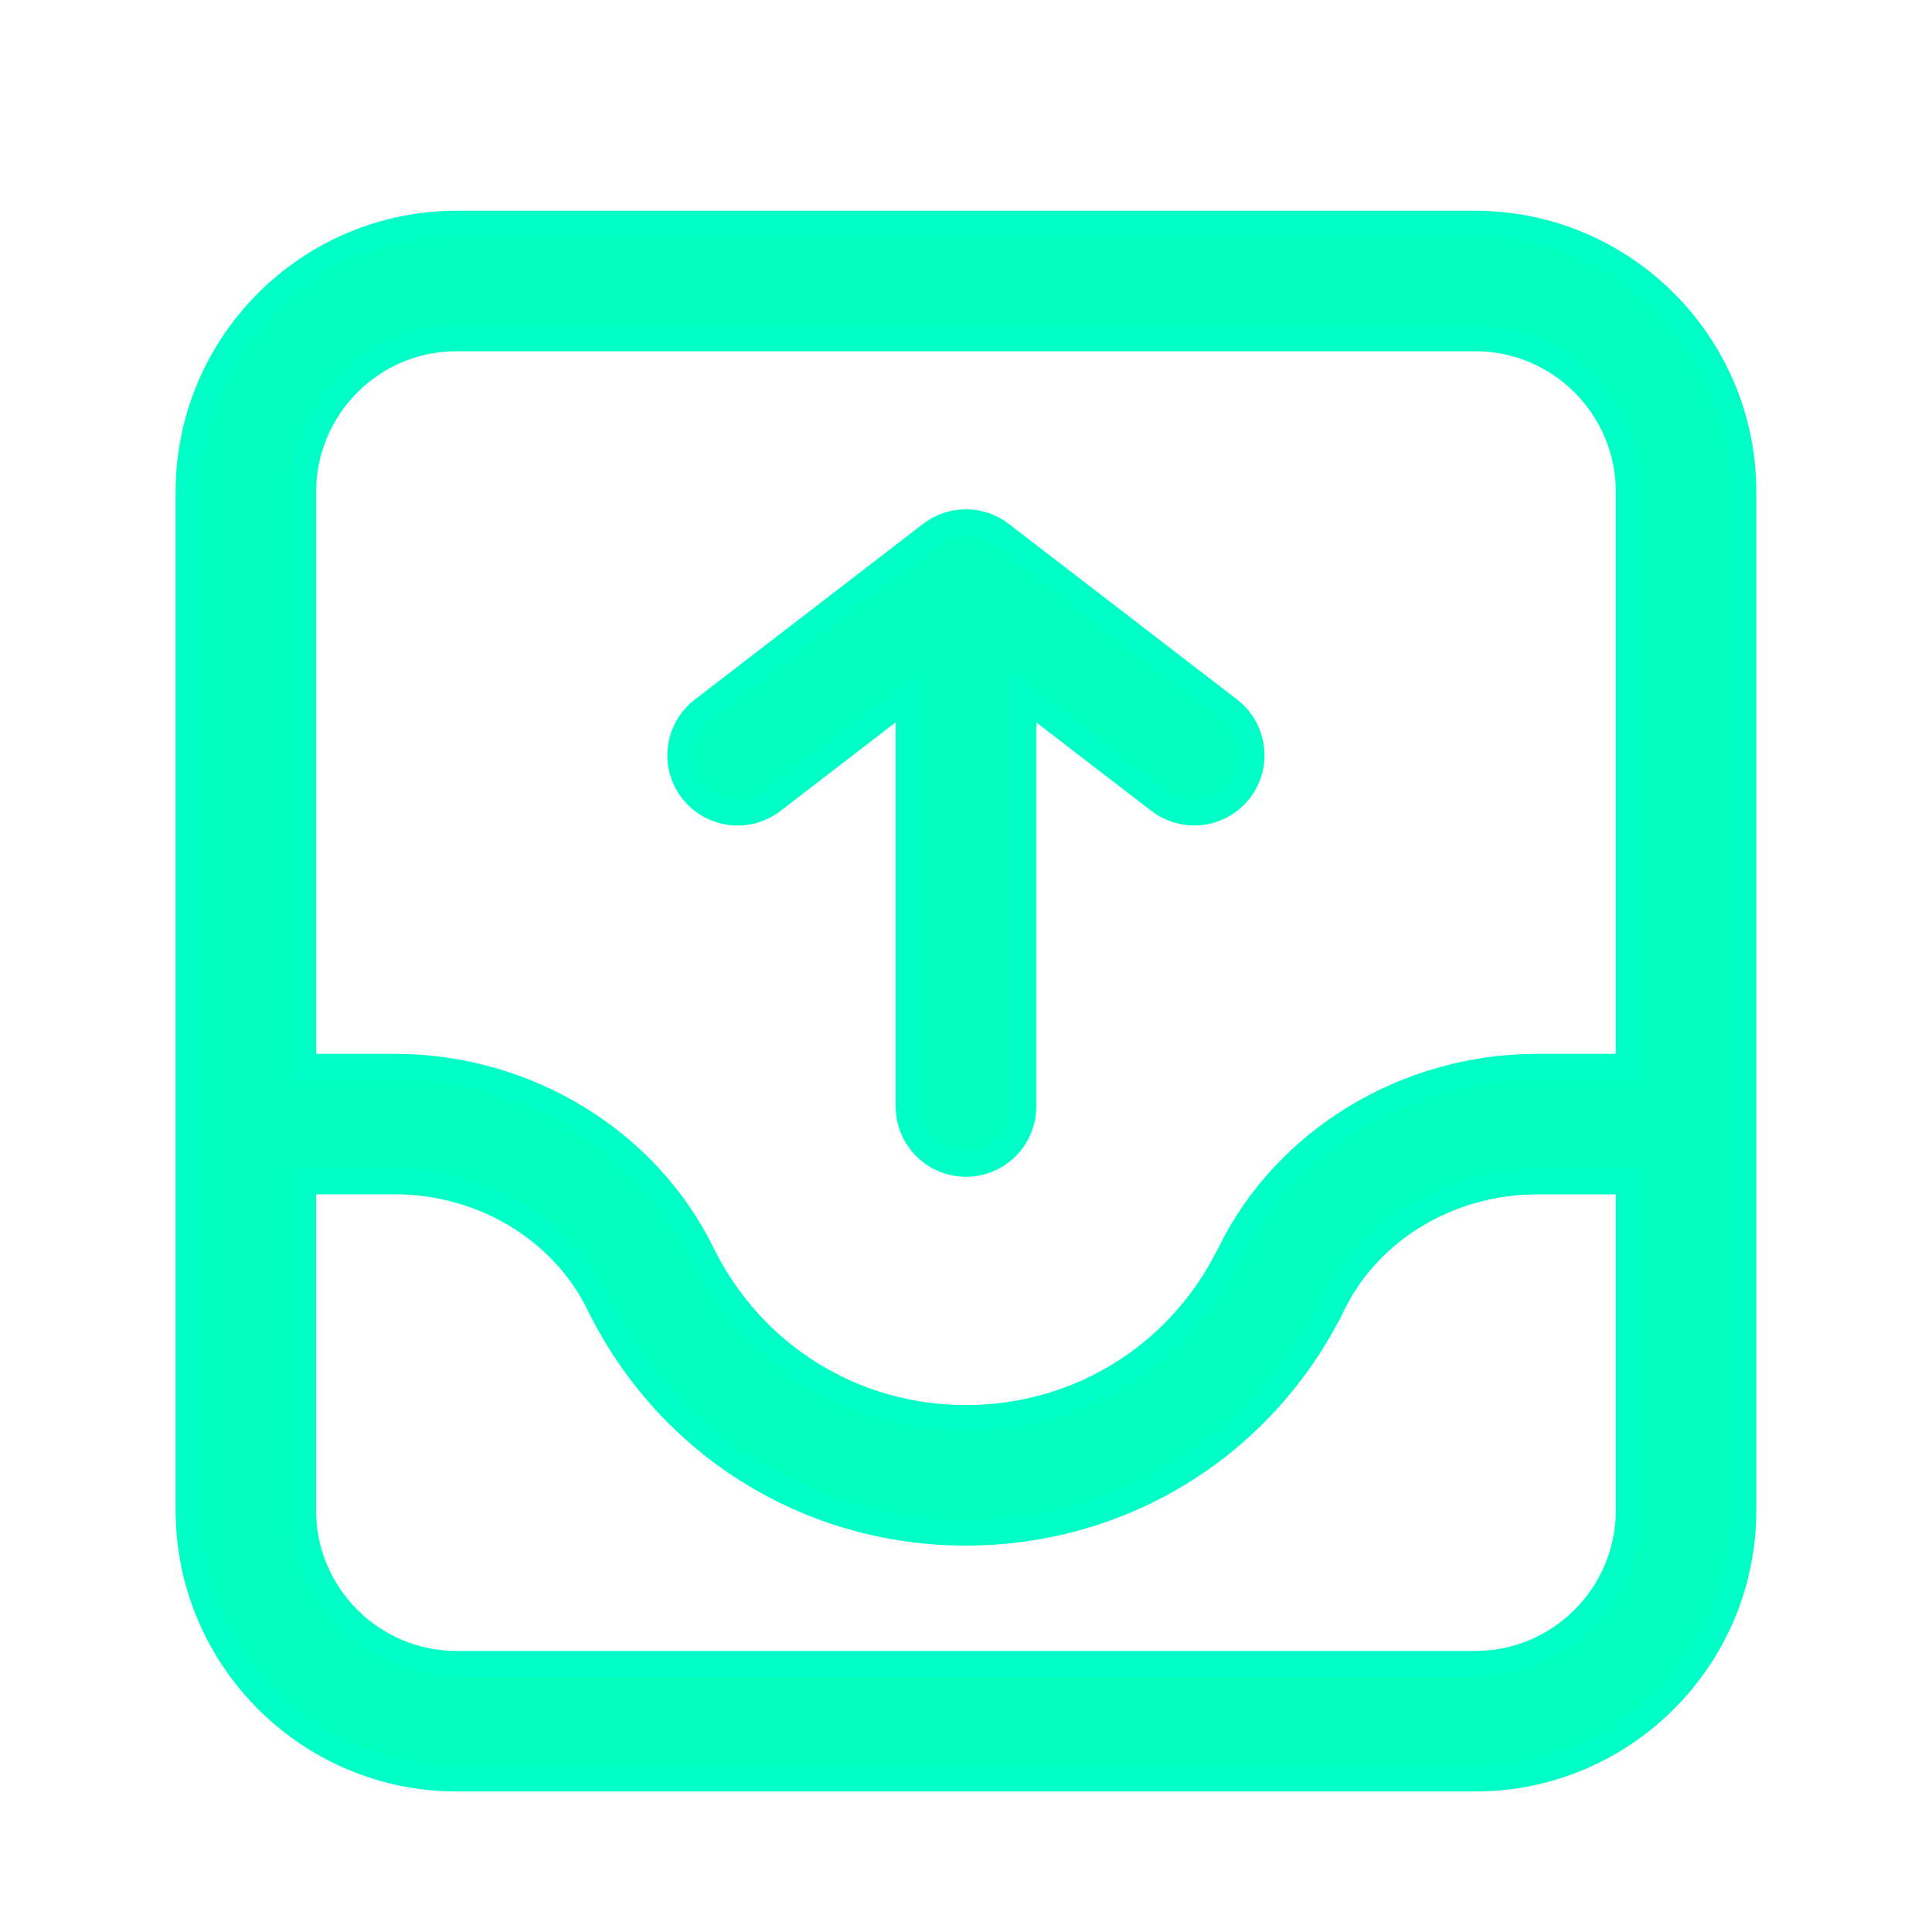
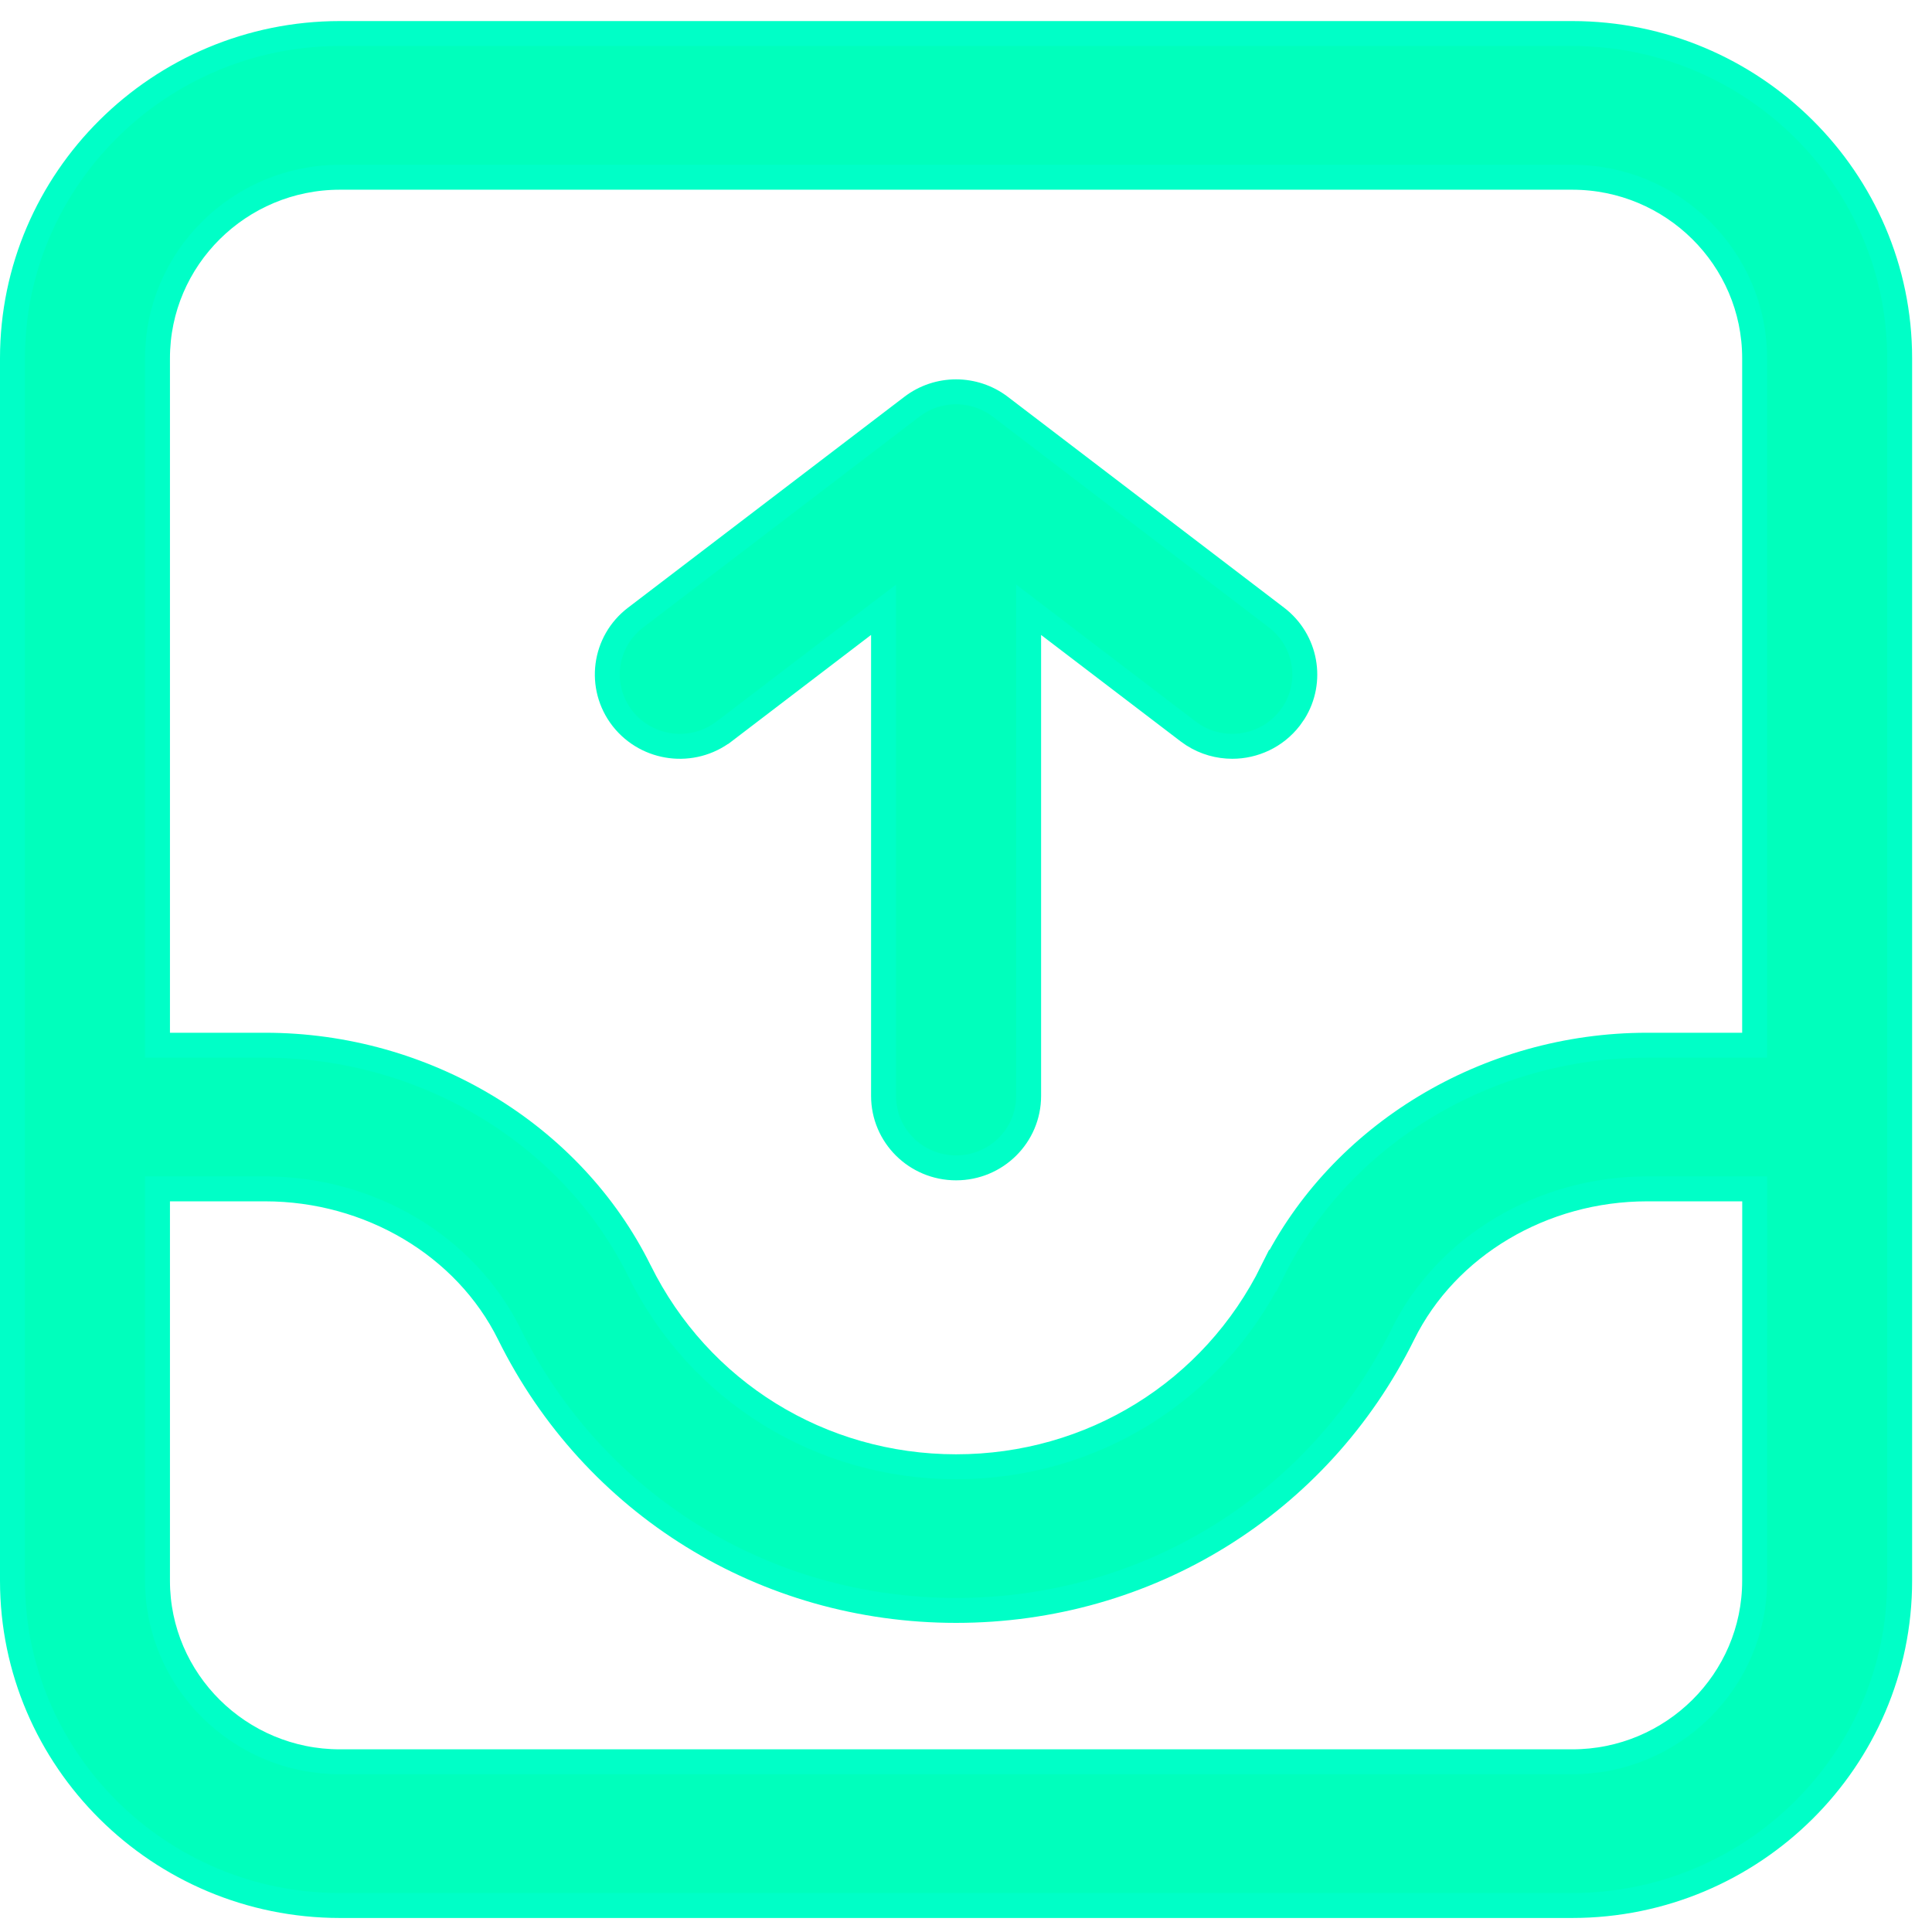
- <svg xmlns="http://www.w3.org/2000/svg" width="30" height="30" viewBox="0 0 30 30" fill="none">
-   <path d="M7.09 3.473H22.908C25.203 3.473 27.072 5.341 27.072 7.636V23.454C27.072 25.75 25.203 27.618 22.908 27.618H7.09C4.795 27.618 2.927 25.749 2.927 23.454V7.636C2.927 5.341 4.795 3.473 7.09 3.473ZM4.708 23.454C4.708 24.767 5.777 25.836 7.09 25.836H22.908C24.221 25.836 25.29 24.768 25.29 23.454V18.545L25.291 18.346H23.87C22.516 18.346 21.268 19.086 20.699 20.246C19.623 22.438 17.44 23.8 14.999 23.8C12.558 23.8 10.374 22.439 9.299 20.245C8.73 19.086 7.483 18.345 6.129 18.345H4.708V23.454ZM7.09 5.254C5.777 5.254 4.709 6.323 4.709 7.636V16.564H6.13C8.167 16.564 10.037 17.705 10.899 19.461C11.672 21.037 13.244 22.018 14.999 22.018C16.645 22.018 18.129 21.157 18.945 19.75L19.1 19.461C19.962 17.705 21.833 16.564 23.869 16.564H25.29V7.636C25.29 6.323 24.221 5.254 22.908 5.254H7.09ZM14.456 8.293C14.776 8.047 15.222 8.047 15.542 8.293L19.088 11.021C19.477 11.321 19.55 11.88 19.251 12.27C19.075 12.498 18.811 12.618 18.545 12.618C18.355 12.618 18.164 12.558 18.002 12.434L16.212 11.058L15.891 10.81V17.182C15.891 17.674 15.492 18.073 14.999 18.073C14.507 18.072 14.108 17.674 14.108 17.182V10.81L13.786 11.058L11.997 12.434H11.996C11.609 12.732 11.056 12.662 10.754 12.279L10.747 12.27C10.447 11.88 10.52 11.321 10.911 11.021L14.456 8.293Z" fill="#00FFBC" stroke="#00FFC7" stroke-width="0.4" />
+ <svg xmlns="http://www.w3.org/2000/svg" width="31" height="31" viewBox="0 0 31 31" fill="none">
+   <path d="M5.454 0.538H25.227C28.125 0.539 30.481 2.879 30.481 5.749V25.364C30.481 28.234 28.125 30.574 25.227 30.575H5.454C2.556 30.574 0.2 28.234 0.2 25.364V5.749C0.2 2.879 2.556 0.539 5.454 0.538ZM2.527 25.364C2.527 26.967 3.842 28.269 5.454 28.269H25.227C26.84 28.269 28.154 26.967 28.154 25.364L28.155 19.277V19.076H26.429C24.755 19.076 23.214 19.985 22.512 21.406C21.159 24.14 18.412 25.84 15.341 25.84C12.27 25.84 9.523 24.14 8.171 21.405C7.468 19.985 5.927 19.076 4.253 19.076H2.527V25.364ZM5.454 2.844C3.842 2.844 2.527 4.146 2.527 5.749V16.771H4.254C6.82 16.771 9.175 18.197 10.261 20.392V20.391C11.219 22.329 13.167 23.534 15.341 23.535C17.515 23.535 19.462 22.33 20.42 20.391L20.421 20.392C21.507 18.197 23.864 16.771 26.429 16.771H28.154V5.749C28.154 4.146 26.84 2.844 25.227 2.844H5.454ZM14.631 6.527C15.049 6.207 15.632 6.207 16.051 6.527L20.482 9.909C20.959 10.273 21.073 10.931 20.764 11.427L20.696 11.524C20.467 11.819 20.121 11.975 19.773 11.975C19.555 11.975 19.336 11.915 19.144 11.792L19.064 11.736L16.826 10.029L16.505 9.784V17.585C16.505 18.221 15.986 18.739 15.341 18.739C14.696 18.739 14.177 18.221 14.177 17.585V9.784L13.855 10.029L11.619 11.736H11.618C11.111 12.123 10.386 12.03 9.992 11.533L9.985 11.524C9.595 11.02 9.689 10.297 10.199 9.909L14.631 6.527Z" fill="#00FFBC" stroke="#00FFC7" stroke-width="0.4" />
</svg>
